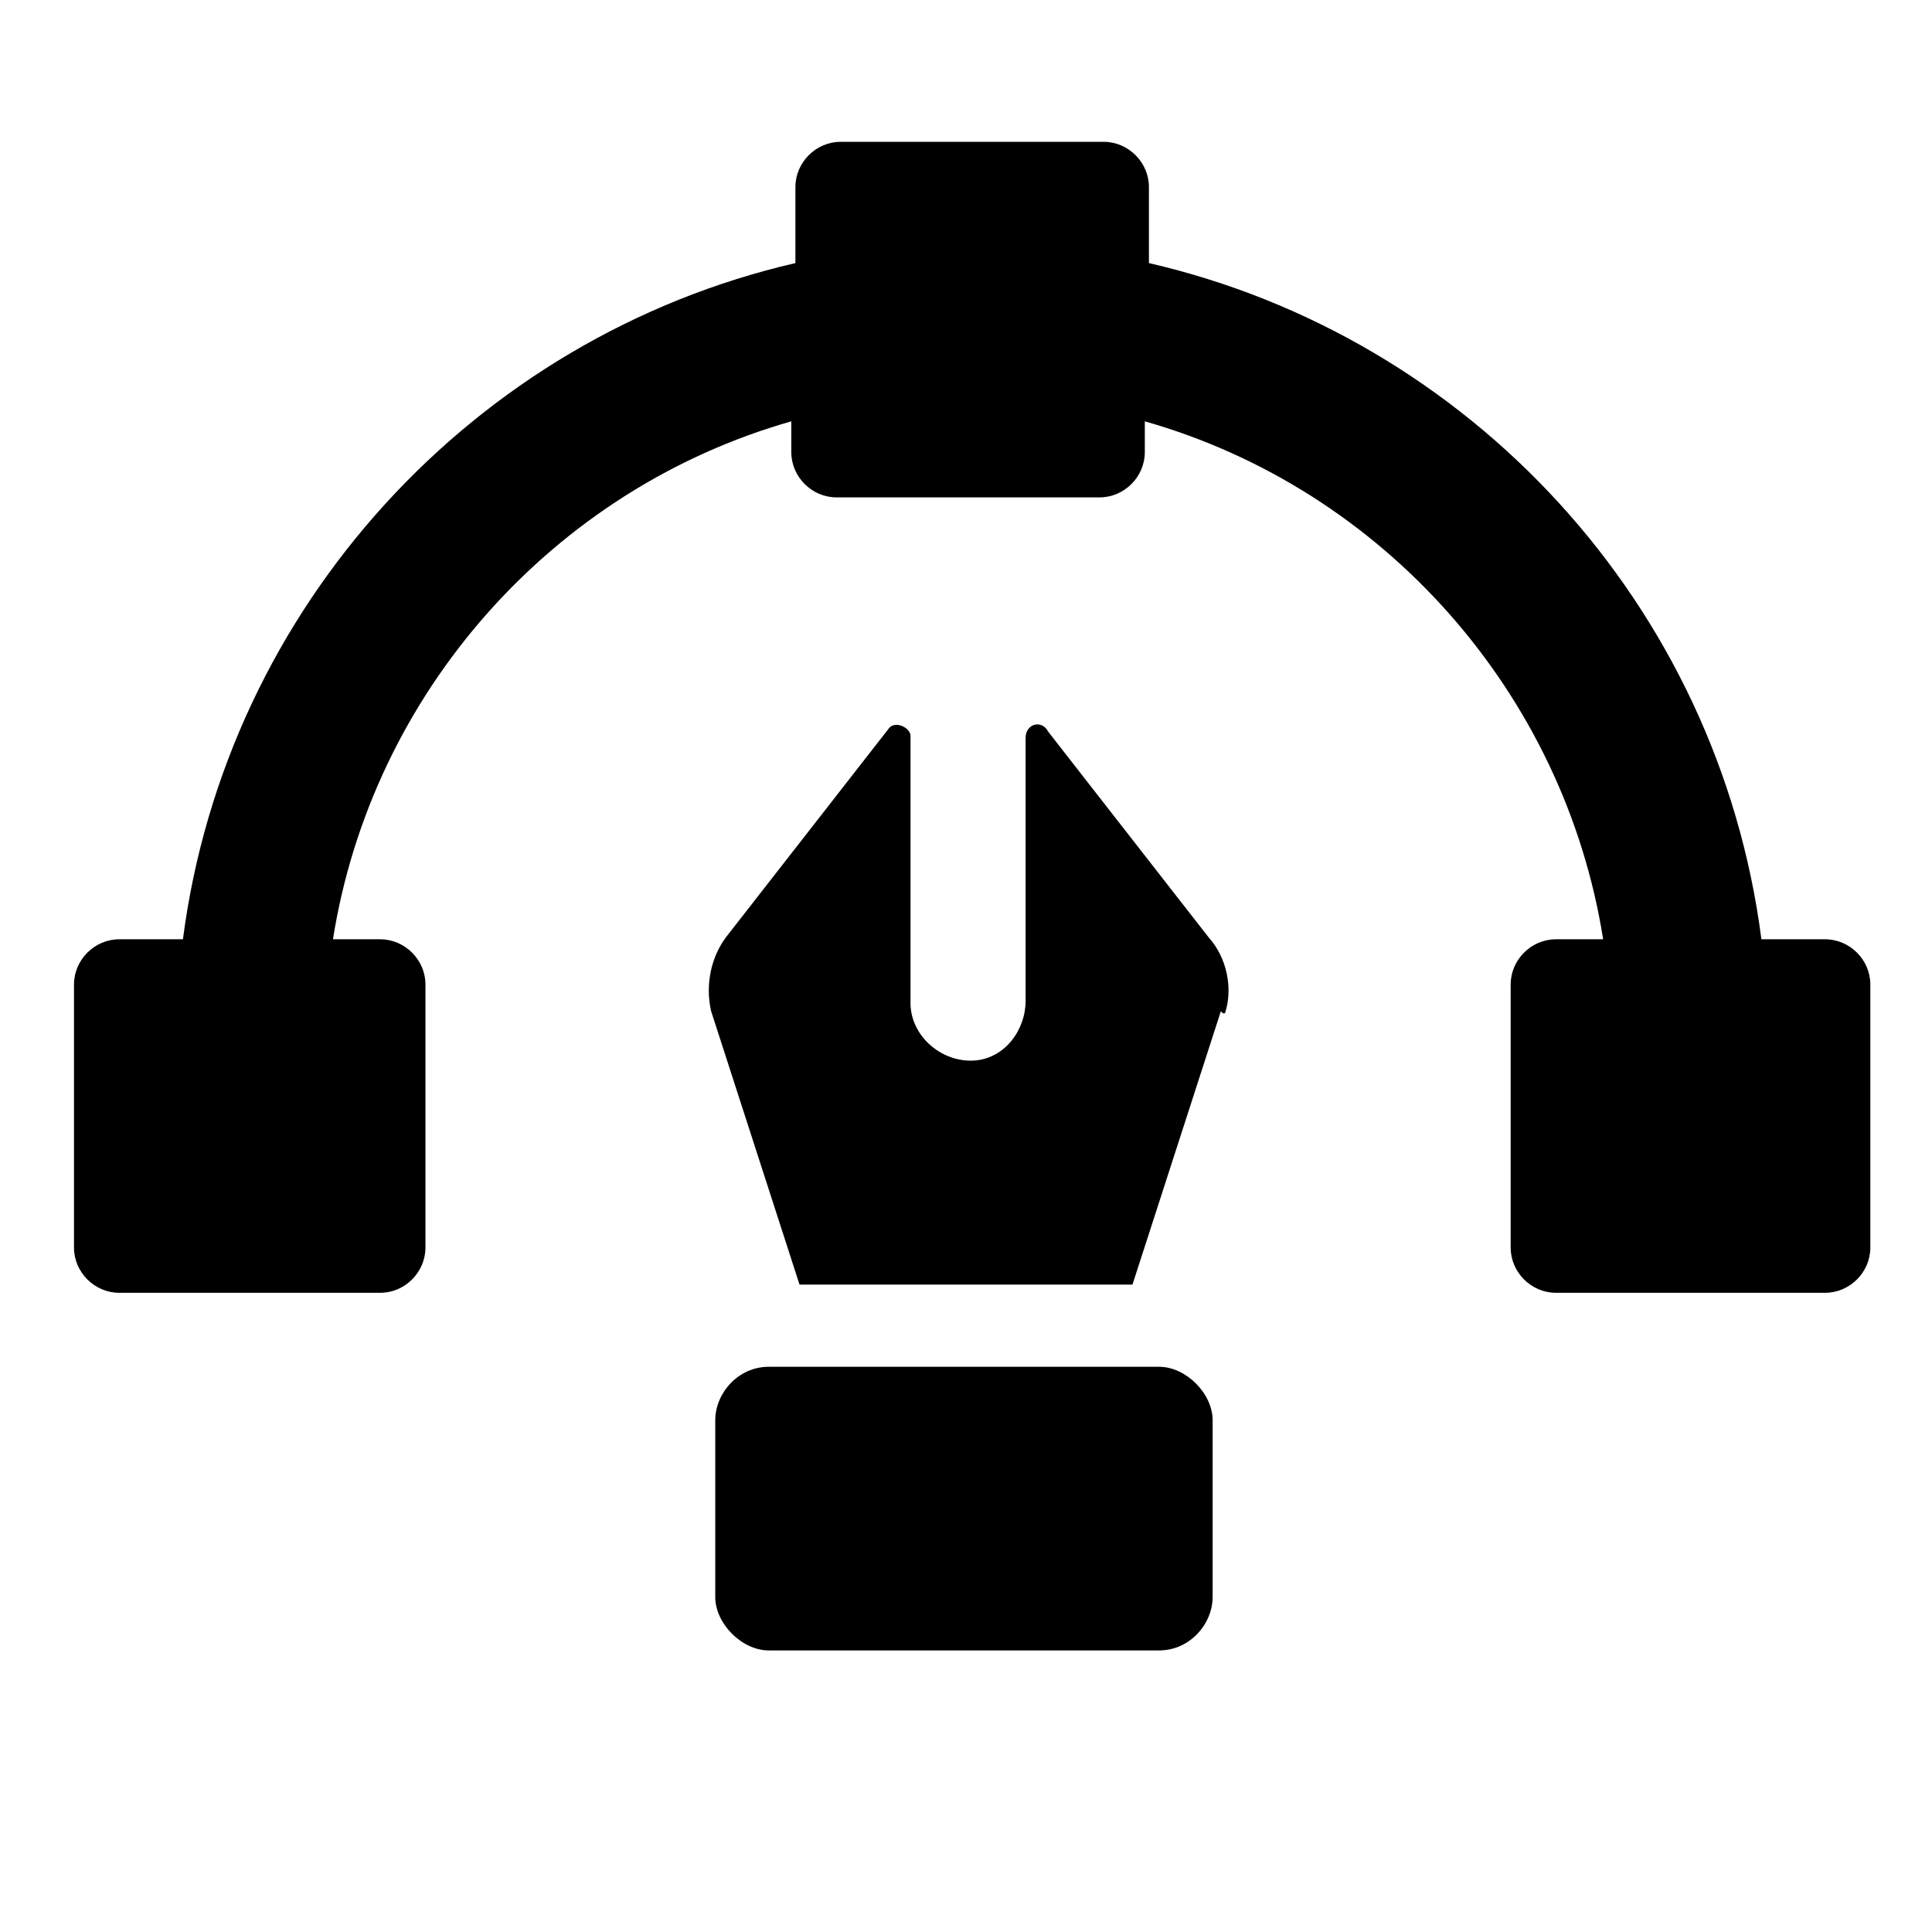
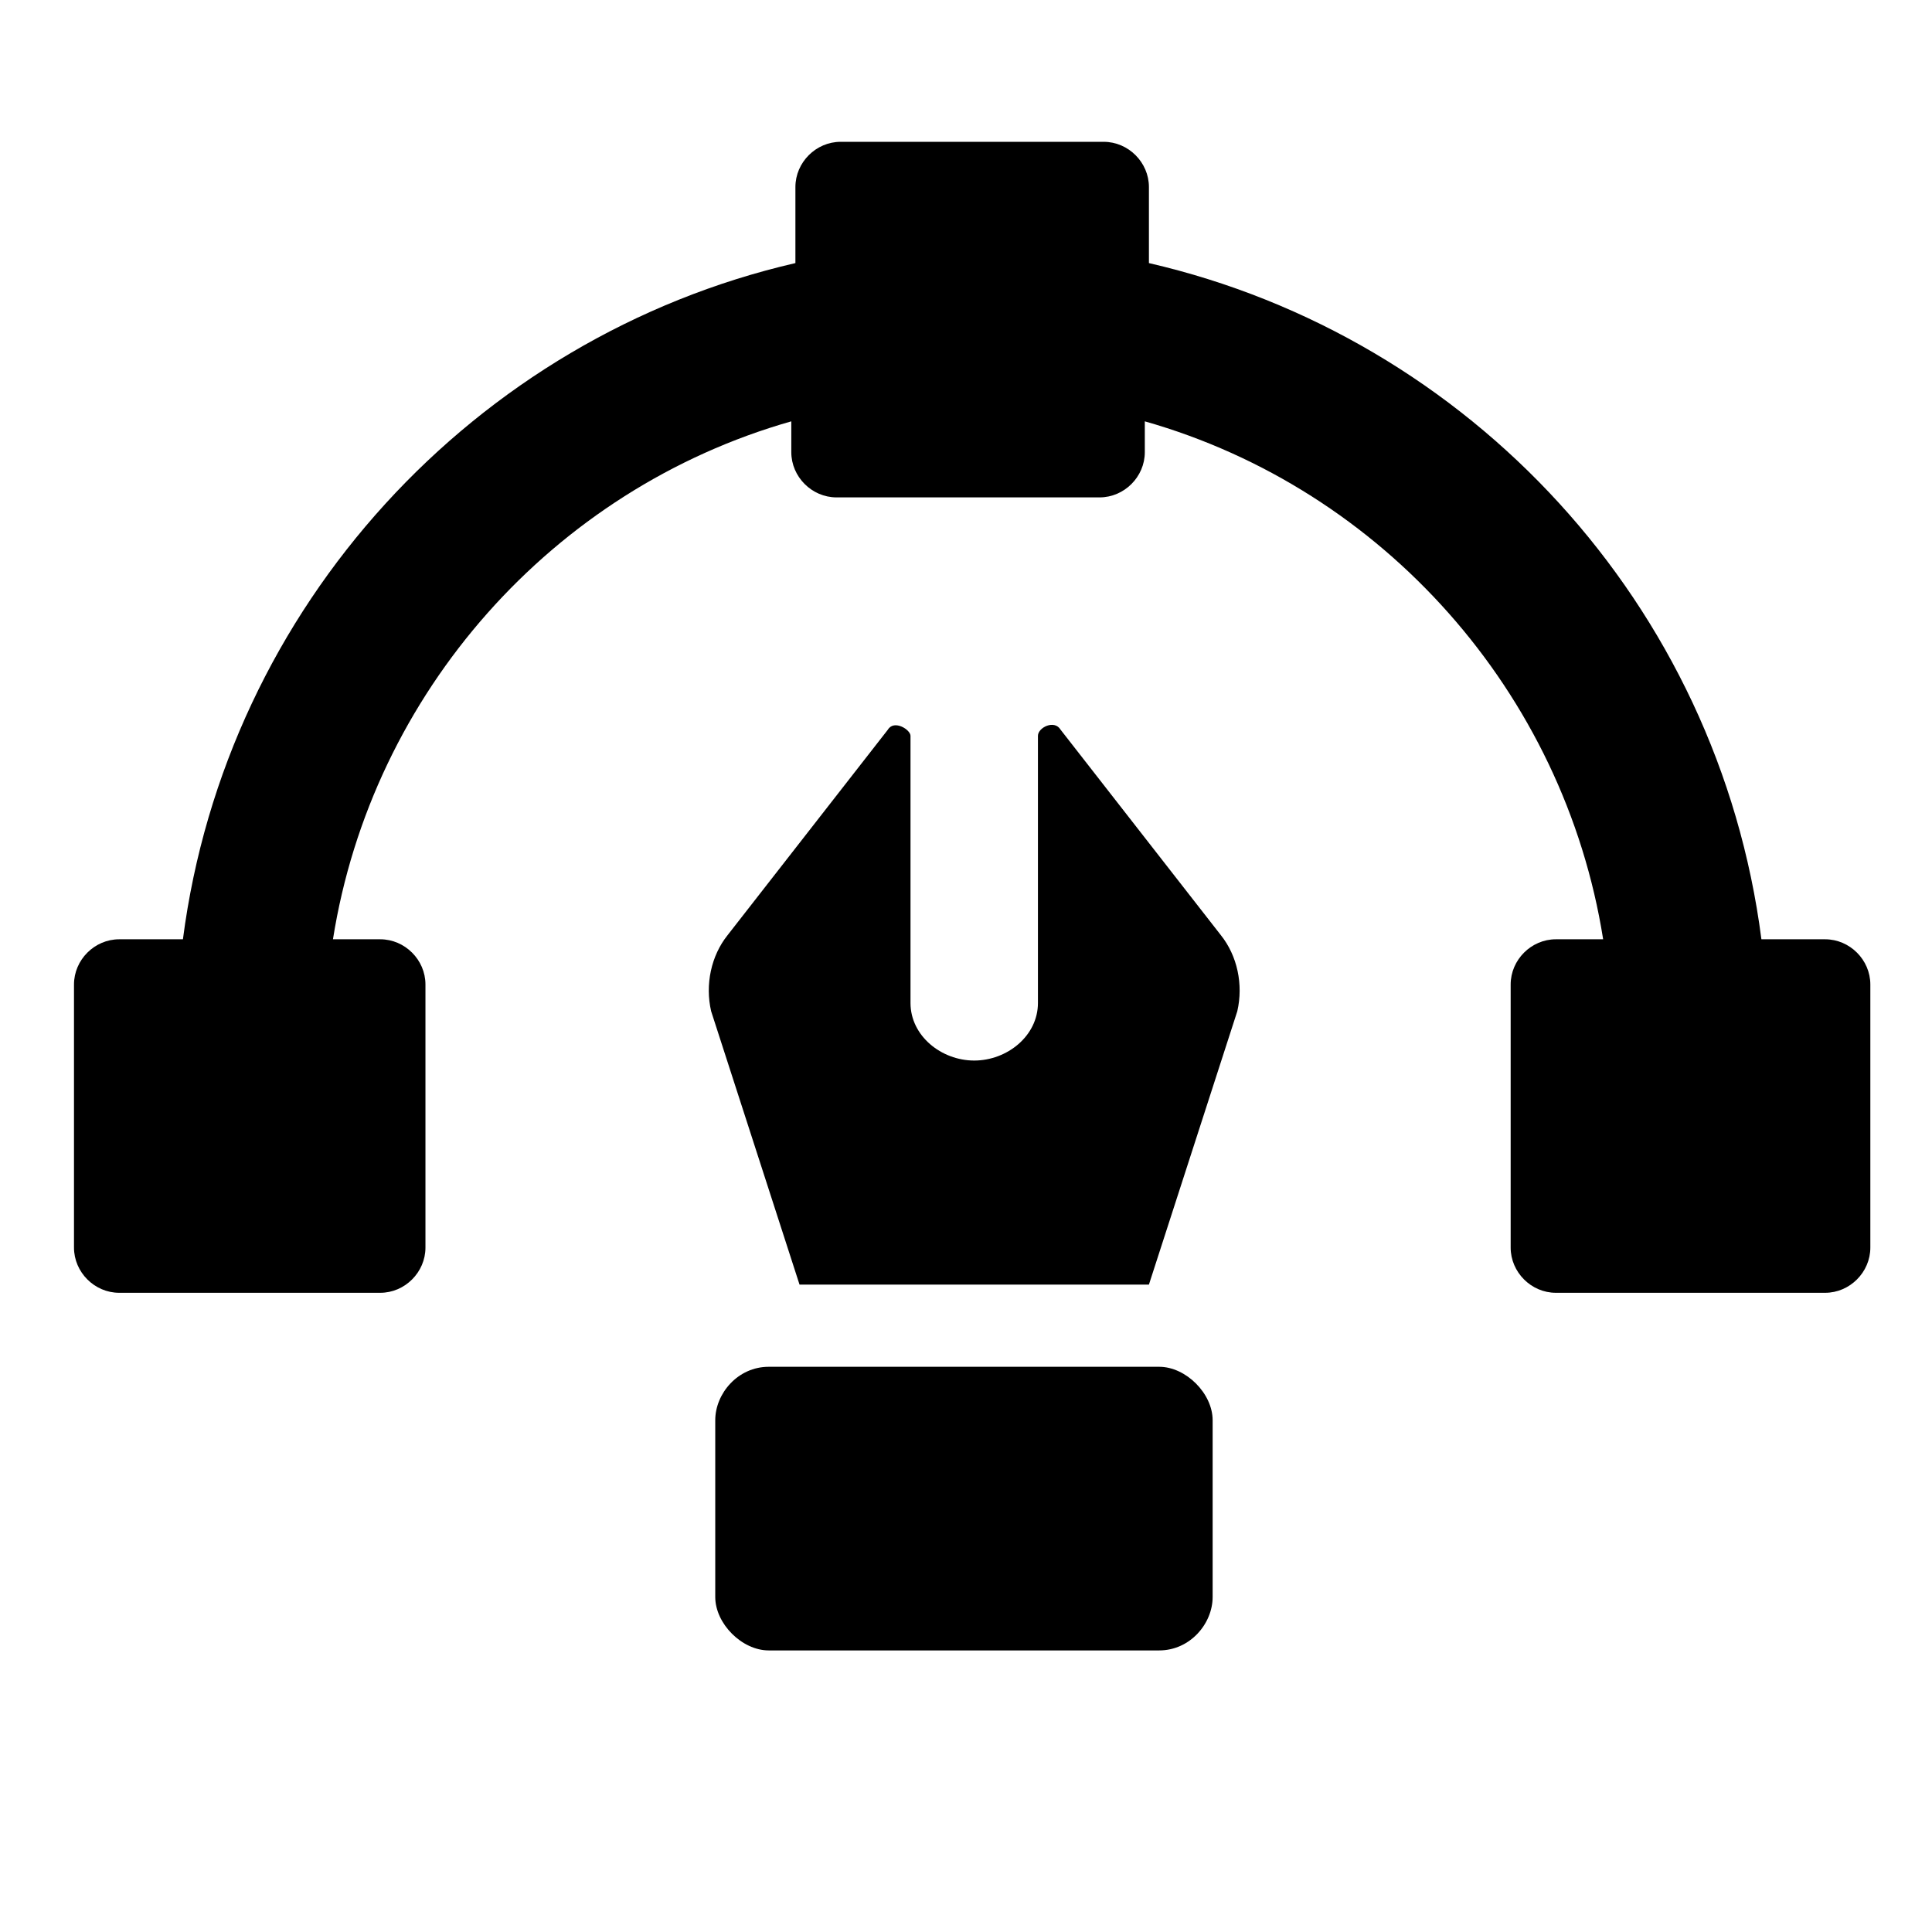
<svg xmlns="http://www.w3.org/2000/svg" id="icon" version="1.1" viewBox="0 0 94 94">
  <defs>
    <style>
      .st0 {
+         display: none;
        fill: none;
      }
    </style>
  </defs>
  <path id="bounds" class="st0" d="M47,0C21.1,0,0,21.1,0,47s21.1,47,47,47,47-21.1,47-47S72.9,0,47,0Z" />
-   <path id="vector" d="M59,77.7c0,1.3-1.1,2.6-2.6,2.6h-19c-1.3,0-2.6-1.3-2.6-2.6v-8.6c0-1.3,1.1-2.6,2.6-2.6h19c1.3,0,2.6,1.3,2.6,2.6v8.6ZM59.4,49.2l-4.3,13.3h-16.2l-4.3-13.3c-.3-1.3,0-2.7.8-3.7l7.8-10c.3-.5,1.1-.1,1.1.3v13c0,1.6,1.5,2.9,3.1,2.8,1.5-.1,2.5-1.5,2.5-2.9v-12.8c0-.7.8-.9,1.1-.3l7.8,10c.9,1,1.2,2.5.8,3.7h-.1ZM88.5,62.9h-12.8c-1.2,0-2.2-1-2.2-2.2v-12.8c0-1.2,1-2.2,2.2-2.2h2.3c-1.9-12-10.7-21.9-22.3-25.2v1.5c0,1.2-1,2.2-2.2,2.2h-12.8c-1.2,0-2.2-1-2.2-2.2v-1.5c-11.6,3.3-20.4,13.2-22.3,25.2h2.3c1.2,0,2.2,1,2.2,2.2v12.8c0,1.2-1,2.2-2.2,2.2H5.8c-1.2,0-2.2-1-2.2-2.2v-12.8c0-1.2,1-2.2,2.2-2.2h3.1c2.1-16.2,14.2-29.3,29.8-32.9v-3.7c0-1.2,1-2.2,2.2-2.2h12.8c1.2,0,2.2,1,2.2,2.2v3.7c15.6,3.6,27.7,16.6,29.8,32.9h3.1c1.2,0,2.2,1,2.2,2.2v12.8c0,1.2-1,2.2-2.2,2.2h-.2Z" />
+   <path d="M59,77.7c0,1.3-1.1,2.6-2.6,2.6h-19c-1.3,0-2.6-1.3-2.6-2.6v-8.6c0-1.3,1.1-2.6,2.6-2.6h19c1.3,0,2.6,1.3,2.6,2.6v8.6ZM88.5,62.9h-12.8c-1.2,0-2.2-1-2.2-2.2v-12.8c0-1.2,1-2.2,2.2-2.2h2.3c-1.9-12-10.7-21.9-22.3-25.2v1.5c0,1.2-1,2.2-2.2,2.2h-12.8c-1.2,0-2.2-1-2.2-2.2v-1.5c-11.6,3.3-20.4,13.2-22.3,25.2h2.3c1.2,0,2.2,1,2.2,2.2v12.8c0,1.2-1,2.2-2.2,2.2H5.8c-1.2,0-2.2-1-2.2-2.2v-12.8c0-1.2,1-2.2,2.2-2.2h3.1c2.1-16.2,14.2-29.3,29.8-32.9v-3.7c0-1.2,1-2.2,2.2-2.2h12.8c1.2,0,2.2,1,2.2,2.2v3.7c15.6,3.6,27.7,16.6,29.8,32.9h3.1c1.2,0,2.2,1,2.2,2.2v12.8c0,1.2-1,2.2-2.2,2.2h-.3ZM47.4,51.6c1.6,0,3.1-1.2,3.1-2.8v-13c0-.4.8-.8,1.1-.3l7.8,10c.8,1,1.1,2.4.8,3.7l-4.3,13.3h-17l-4.3-13.3c-.3-1.3,0-2.7.8-3.7l7.8-10c.3-.5,1.1,0,1.1.3v13c0,1.6,1.5,2.8,3.1,2.8Z" />
</svg>
